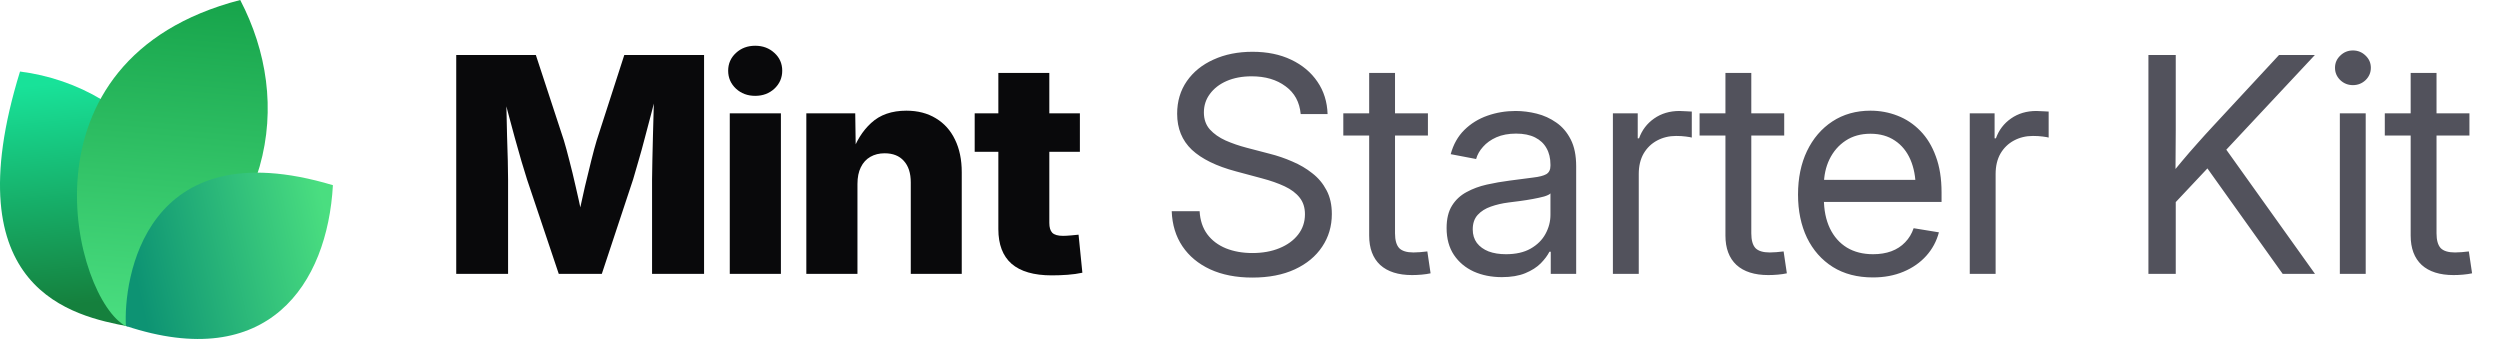
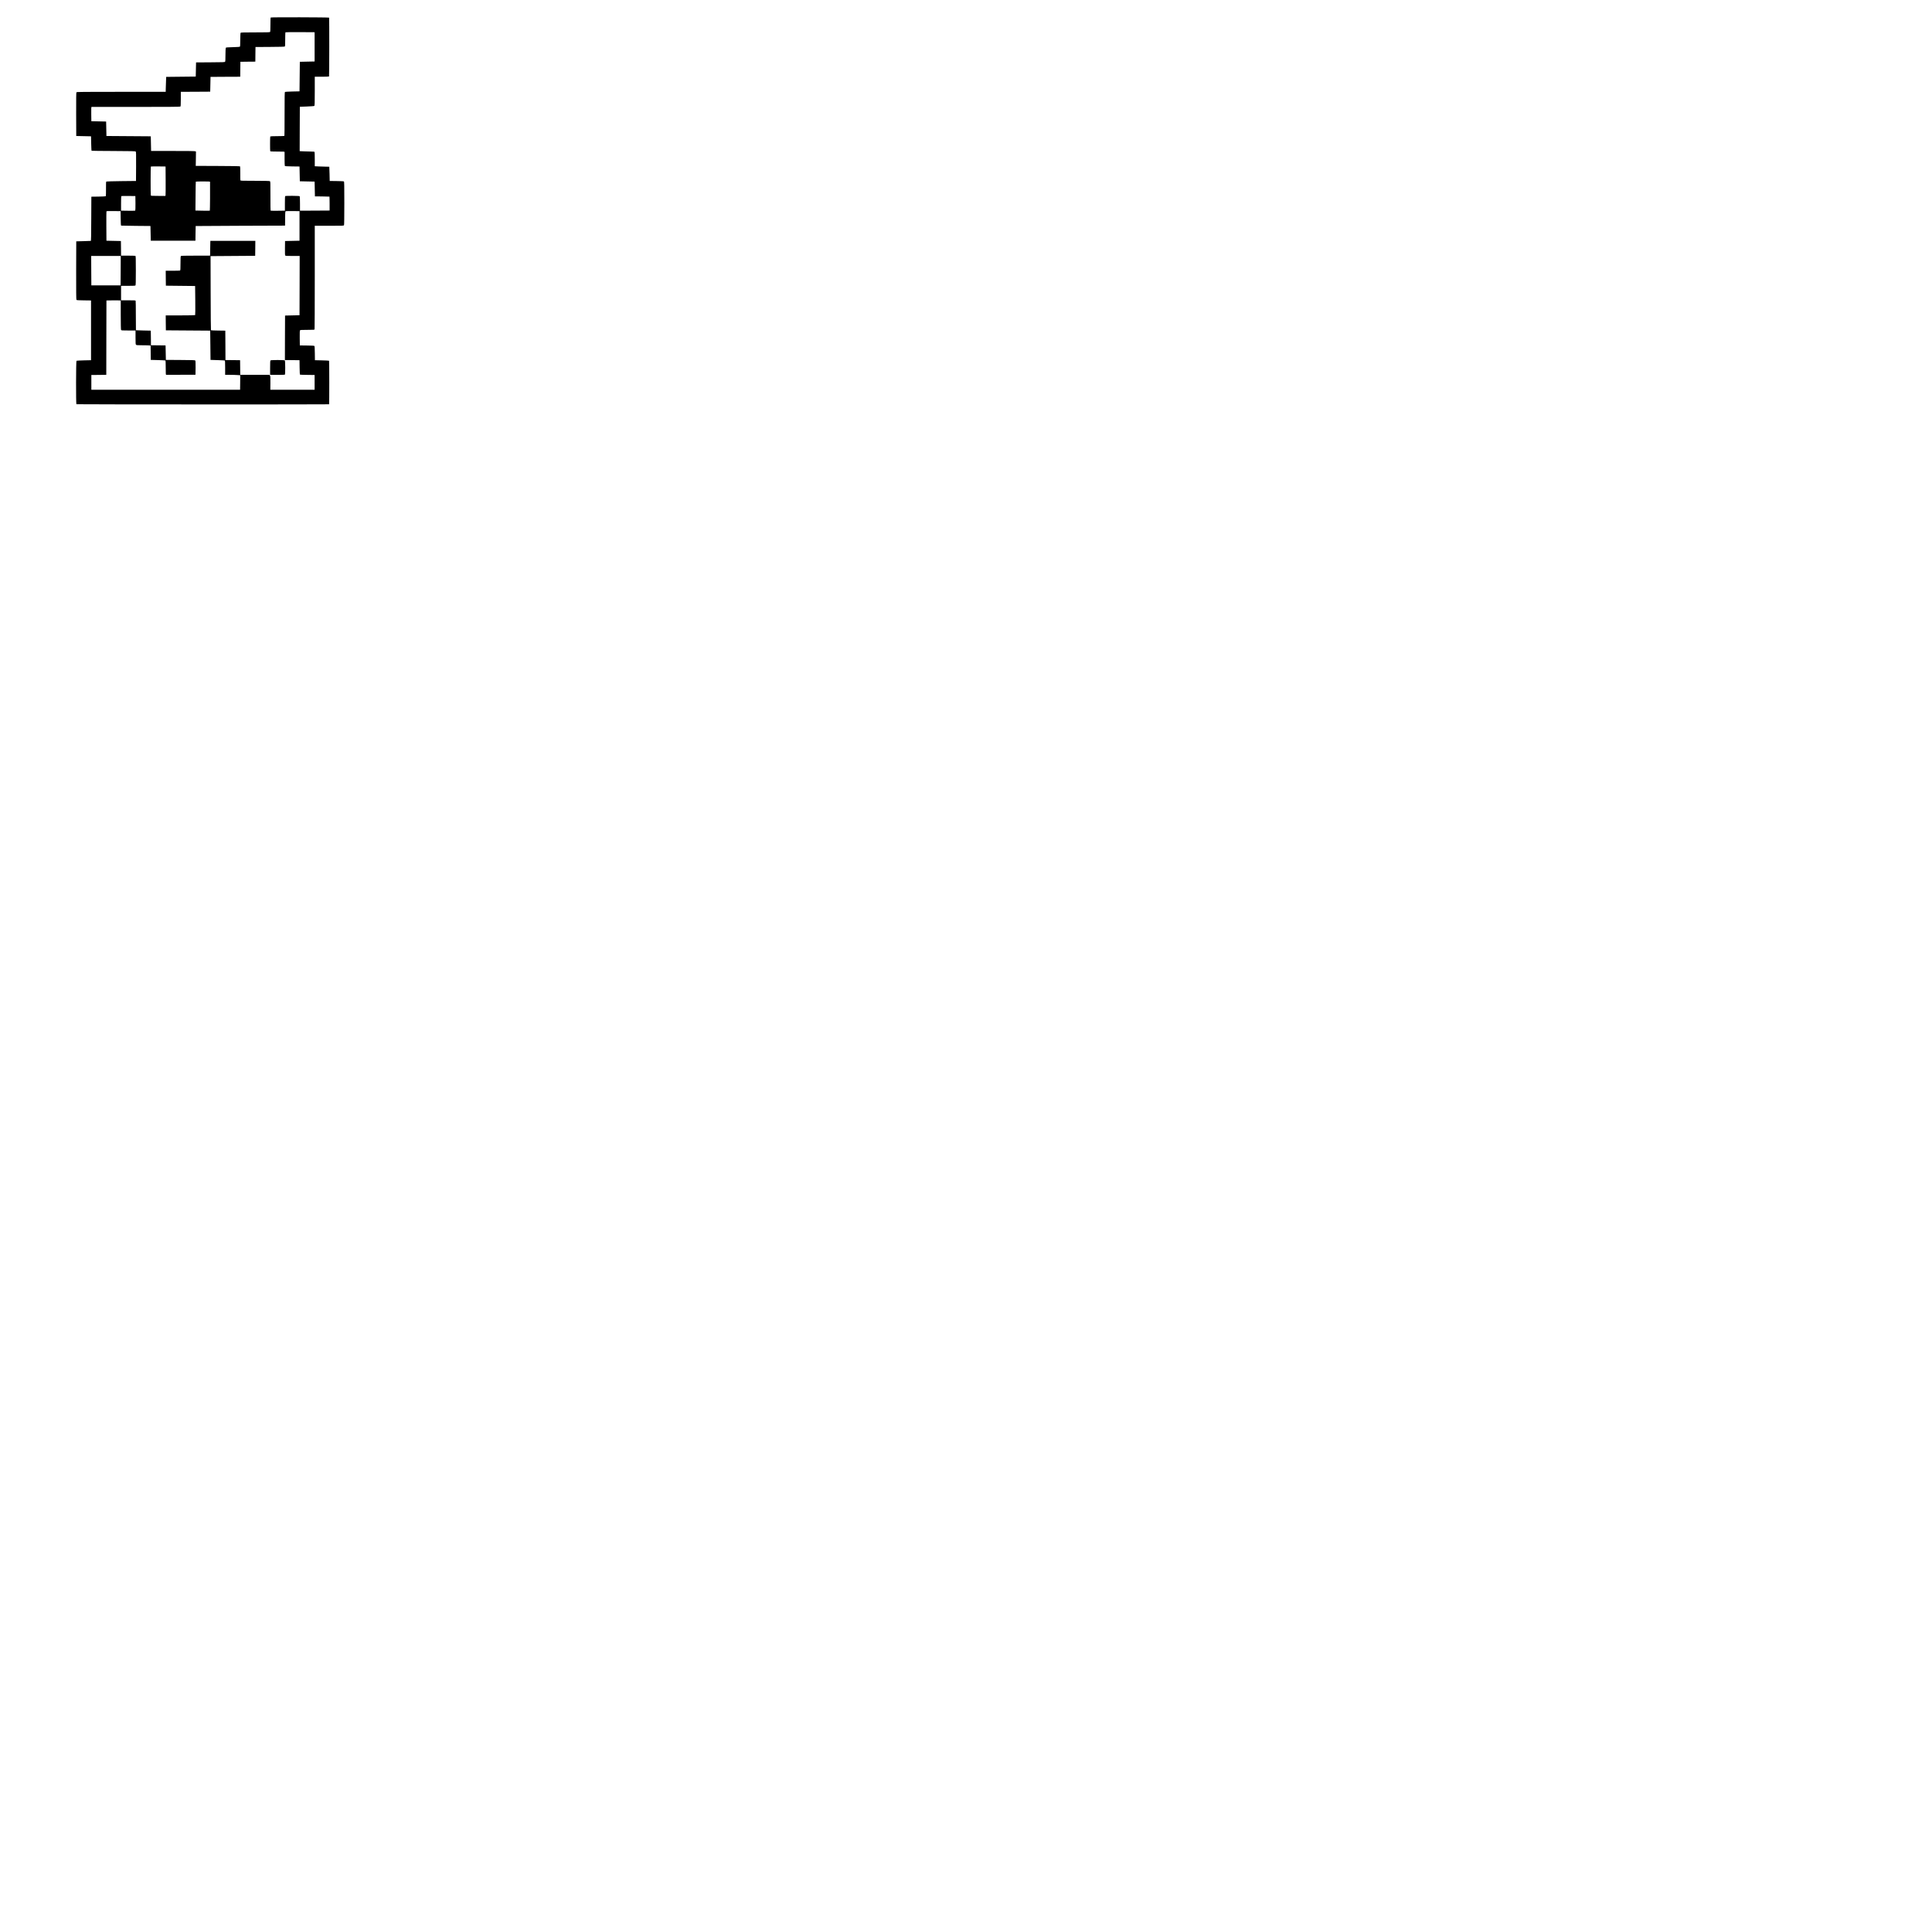
- <svg xmlns="http://www.w3.org/2000/svg" width="177" height="24" viewBox="0 0 177 24" fill="none">
-   <path d="M9.061 23.108C5.268 22.377 -3.391 20.627 1.417 5.064C9.634 6.099 16.973 14.064 9.061 23.108Z" fill="url(#paint0_linear_17557_2020)" />
-   <path d="M8.919 23.094C5.276 21.222 0.784 4.209 17.007 0C20.757 7.193 19.621 16.545 8.919 23.094Z" fill="url(#paint1_linear_17557_2020)" />
-   <path d="M8.914 23.079C8.735 19.882 10.159 9.085 23.57 13.111C23.181 20.123 18.984 26.418 8.914 23.079Z" fill="url(#paint2_linear_17557_2020)" />
-   <path d="M32.301 19.392V3.894H37.938L39.925 9.948C40.036 10.315 40.164 10.787 40.31 11.362C40.462 11.938 40.611 12.552 40.757 13.204C40.91 13.855 41.048 14.483 41.173 15.086C41.305 15.682 41.412 16.192 41.495 16.615H40.695C40.771 16.192 40.871 15.682 40.996 15.086C41.128 14.49 41.267 13.866 41.412 13.214C41.565 12.562 41.714 11.948 41.86 11.373C42.005 10.79 42.133 10.315 42.244 9.948L44.2 3.894H49.848V19.392H46.166V12.704C46.166 12.357 46.173 11.917 46.187 11.383C46.2 10.849 46.214 10.27 46.228 9.646C46.249 9.022 46.266 8.391 46.28 7.753C46.301 7.115 46.311 6.519 46.311 5.964H46.623C46.485 6.561 46.332 7.181 46.166 7.826C45.999 8.471 45.833 9.102 45.666 9.719C45.507 10.336 45.351 10.901 45.198 11.414C45.053 11.928 44.928 12.357 44.824 12.704L42.608 19.392H39.561L37.314 12.704C37.203 12.357 37.072 11.928 36.919 11.414C36.773 10.901 36.614 10.34 36.441 9.729C36.274 9.112 36.104 8.481 35.931 7.836C35.764 7.192 35.608 6.567 35.463 5.964H35.827C35.834 6.512 35.844 7.105 35.858 7.743C35.872 8.374 35.886 9.005 35.9 9.636C35.92 10.26 35.938 10.839 35.952 11.373C35.965 11.907 35.972 12.351 35.972 12.704V19.392H32.301ZM51.668 19.392V8.024H55.288V19.392H51.668ZM53.468 6.786C52.927 6.786 52.473 6.616 52.105 6.276C51.738 5.93 51.554 5.507 51.554 5.007C51.554 4.508 51.738 4.088 52.105 3.749C52.473 3.409 52.927 3.239 53.468 3.239C54.009 3.239 54.463 3.409 54.83 3.749C55.198 4.082 55.382 4.501 55.382 5.007C55.382 5.507 55.198 5.93 54.83 6.276C54.463 6.616 54.009 6.786 53.468 6.786ZM60.708 13.027V19.392H57.088V8.024H60.551L60.593 10.967H60.281C60.593 10.024 61.061 9.268 61.685 8.7C62.309 8.124 63.138 7.836 64.171 7.836C64.975 7.836 65.672 8.017 66.262 8.377C66.851 8.731 67.302 9.234 67.614 9.885C67.933 10.537 68.092 11.307 68.092 12.194V19.392H64.483V12.912C64.483 12.26 64.32 11.754 63.994 11.394C63.675 11.033 63.221 10.853 62.632 10.853C62.25 10.853 61.914 10.936 61.623 11.102C61.332 11.269 61.106 11.515 60.947 11.841C60.787 12.16 60.708 12.555 60.708 13.027ZM76.456 8.024V10.749H69.008V8.024H76.456ZM70.683 5.163H74.292V15.783C74.292 16.102 74.361 16.334 74.5 16.48C74.646 16.625 74.899 16.698 75.259 16.698C75.405 16.698 75.596 16.688 75.831 16.667C76.074 16.646 76.251 16.629 76.362 16.615L76.632 19.309C76.313 19.378 75.963 19.427 75.582 19.455C75.207 19.482 74.836 19.496 74.469 19.496C73.2 19.496 72.25 19.222 71.619 18.674C70.995 18.127 70.683 17.308 70.683 16.22V5.163Z" fill="#09090B" />
-   <path d="M88.667 19.652C87.523 19.652 86.528 19.458 85.682 19.07C84.843 18.681 84.188 18.137 83.716 17.437C83.245 16.736 82.992 15.908 82.957 14.951H84.933C84.968 15.596 85.148 16.14 85.474 16.584C85.8 17.021 86.24 17.354 86.795 17.582C87.35 17.804 87.974 17.915 88.667 17.915C89.388 17.915 90.026 17.801 90.581 17.572C91.143 17.343 91.583 17.024 91.902 16.615C92.228 16.199 92.391 15.717 92.391 15.169C92.391 14.698 92.266 14.306 92.017 13.994C91.767 13.675 91.413 13.408 90.956 13.193C90.498 12.978 89.954 12.787 89.323 12.621L87.502 12.132C86.123 11.765 85.082 11.255 84.382 10.603C83.689 9.944 83.342 9.095 83.342 8.055C83.342 7.174 83.571 6.404 84.028 5.746C84.486 5.087 85.117 4.577 85.921 4.217C86.726 3.849 87.645 3.666 88.678 3.666C89.718 3.666 90.63 3.853 91.413 4.227C92.204 4.602 92.824 5.122 93.275 5.787C93.726 6.446 93.965 7.209 93.993 8.076H92.089C92.013 7.23 91.656 6.574 91.018 6.11C90.387 5.638 89.586 5.403 88.615 5.403C87.95 5.403 87.36 5.513 86.847 5.735C86.341 5.957 85.946 6.262 85.661 6.651C85.377 7.032 85.235 7.469 85.235 7.961C85.235 8.447 85.377 8.849 85.661 9.168C85.946 9.48 86.317 9.74 86.774 9.948C87.232 10.149 87.724 10.319 88.251 10.457L89.884 10.884C90.439 11.023 90.977 11.206 91.496 11.435C92.023 11.657 92.495 11.934 92.911 12.267C93.334 12.593 93.67 12.995 93.92 13.474C94.17 13.945 94.294 14.504 94.294 15.149C94.294 16.015 94.066 16.788 93.608 17.468C93.157 18.148 92.512 18.681 91.673 19.07C90.834 19.458 89.832 19.652 88.667 19.652ZM101.097 8.024V9.594H95.106V8.024H101.097ZM96.937 5.163H98.767V16.521C98.767 17 98.865 17.347 99.059 17.562C99.26 17.77 99.6 17.874 100.078 17.874C100.21 17.874 100.366 17.867 100.546 17.853C100.733 17.832 100.903 17.815 101.056 17.801L101.285 19.351C101.097 19.392 100.886 19.423 100.65 19.444C100.414 19.465 100.189 19.475 99.974 19.475C98.996 19.475 98.244 19.236 97.717 18.758C97.197 18.272 96.937 17.579 96.937 16.677V5.163ZM106.33 19.621C105.595 19.621 104.932 19.489 104.343 19.226C103.754 18.955 103.285 18.564 102.939 18.05C102.592 17.53 102.419 16.896 102.419 16.147C102.419 15.495 102.547 14.965 102.804 14.556C103.06 14.146 103.403 13.828 103.833 13.599C104.263 13.363 104.742 13.186 105.269 13.068C105.796 12.95 106.333 12.857 106.881 12.787C107.574 12.69 108.132 12.617 108.555 12.569C108.978 12.52 109.287 12.441 109.481 12.33C109.675 12.212 109.772 12.014 109.772 11.737V11.654C109.772 11.203 109.679 10.815 109.492 10.489C109.311 10.163 109.041 9.91 108.68 9.729C108.32 9.549 107.872 9.459 107.338 9.459C106.805 9.459 106.34 9.546 105.945 9.719C105.556 9.892 105.241 10.118 104.998 10.395C104.755 10.665 104.593 10.953 104.509 11.258L102.71 10.915C102.897 10.222 103.22 9.65 103.677 9.199C104.135 8.748 104.679 8.412 105.31 8.19C105.941 7.968 106.607 7.857 107.307 7.857C107.8 7.857 108.295 7.92 108.795 8.044C109.301 8.169 109.765 8.381 110.188 8.679C110.611 8.97 110.951 9.369 111.208 9.875C111.464 10.374 111.593 11.005 111.593 11.768V19.392H109.793V17.822H109.7C109.568 18.085 109.363 18.359 109.086 18.643C108.809 18.921 108.444 19.153 107.994 19.34C107.543 19.527 106.988 19.621 106.33 19.621ZM106.621 17.998C107.321 17.998 107.904 17.867 108.368 17.603C108.84 17.333 109.19 16.986 109.419 16.563C109.654 16.133 109.772 15.682 109.772 15.211V13.692C109.703 13.769 109.554 13.841 109.325 13.911C109.096 13.973 108.829 14.032 108.524 14.088C108.226 14.143 107.921 14.192 107.609 14.233C107.304 14.275 107.033 14.309 106.798 14.337C106.354 14.393 105.938 14.49 105.549 14.628C105.168 14.76 104.86 14.954 104.624 15.211C104.388 15.467 104.27 15.811 104.27 16.241C104.27 16.615 104.367 16.934 104.561 17.198C104.762 17.461 105.04 17.662 105.393 17.801C105.747 17.933 106.156 17.998 106.621 17.998ZM114.193 19.392V8.024H115.951V9.792H116.045C116.253 9.209 116.61 8.741 117.116 8.388C117.622 8.034 118.219 7.857 118.905 7.857C119.058 7.857 119.217 7.864 119.384 7.878C119.55 7.885 119.682 7.892 119.779 7.899V9.74C119.716 9.719 119.578 9.695 119.363 9.667C119.155 9.639 118.922 9.625 118.666 9.625C118.174 9.625 117.726 9.733 117.324 9.948C116.922 10.163 116.603 10.471 116.367 10.874C116.138 11.276 116.024 11.758 116.024 12.319V19.392H114.193ZM126.322 8.024V9.594H120.33V8.024H126.322ZM122.161 5.163H123.992V16.521C123.992 17 124.089 17.347 124.283 17.562C124.484 17.77 124.824 17.874 125.302 17.874C125.434 17.874 125.59 17.867 125.77 17.853C125.958 17.832 126.127 17.815 126.28 17.801L126.509 19.351C126.322 19.392 126.11 19.423 125.874 19.444C125.639 19.465 125.413 19.475 125.198 19.475C124.221 19.475 123.468 19.236 122.941 18.758C122.421 18.272 122.161 17.579 122.161 16.677V5.163ZM132.604 19.642C131.502 19.642 130.555 19.396 129.765 18.903C128.974 18.404 128.364 17.714 127.934 16.834C127.511 15.946 127.3 14.927 127.3 13.775C127.3 12.611 127.511 11.584 127.934 10.697C128.364 9.802 128.964 9.102 129.734 8.596C130.51 8.089 131.408 7.836 132.428 7.836C133.1 7.836 133.738 7.954 134.341 8.19C134.952 8.426 135.489 8.783 135.954 9.261C136.425 9.74 136.793 10.343 137.056 11.071C137.327 11.792 137.462 12.645 137.462 13.63V14.296H128.433V12.735H136.463L135.631 13.297C135.631 12.541 135.506 11.876 135.257 11.3C135.007 10.725 134.643 10.277 134.165 9.958C133.686 9.632 133.107 9.469 132.428 9.469C131.748 9.469 131.162 9.632 130.67 9.958C130.177 10.284 129.796 10.725 129.526 11.279C129.262 11.827 129.13 12.441 129.13 13.12V14.046C129.13 14.864 129.273 15.572 129.557 16.168C129.841 16.757 130.243 17.211 130.763 17.53C131.283 17.842 131.901 17.998 132.615 17.998C133.093 17.998 133.523 17.929 133.905 17.79C134.293 17.645 134.619 17.433 134.882 17.156C135.153 16.879 135.354 16.546 135.486 16.157L137.275 16.449C137.108 17.08 136.81 17.634 136.38 18.113C135.95 18.591 135.413 18.966 134.768 19.236C134.123 19.507 133.402 19.642 132.604 19.642ZM139.459 19.392V8.024H141.217V9.792H141.311C141.519 9.209 141.876 8.741 142.382 8.388C142.888 8.034 143.485 7.857 144.171 7.857C144.324 7.857 144.483 7.864 144.649 7.878C144.816 7.885 144.948 7.892 145.045 7.899V9.74C144.982 9.719 144.844 9.695 144.629 9.667C144.421 9.639 144.188 9.625 143.932 9.625C143.439 9.625 142.992 9.733 142.59 9.948C142.188 10.163 141.869 10.471 141.633 10.874C141.404 11.276 141.29 11.758 141.29 12.319V19.392H139.459ZM153.429 14.961V12.715C153.783 12.257 154.136 11.82 154.49 11.404C154.844 10.981 155.204 10.565 155.572 10.156C155.939 9.74 156.314 9.327 156.695 8.918L161.355 3.894H163.893L157.277 10.967H157.184L153.429 14.961ZM152.108 19.392V3.894H154.043V9.241L154.022 12.559L154.043 13.505V19.392H152.108ZM161.615 19.392L155.967 11.477L157.173 9.969L163.903 19.392H161.615ZM165.661 19.392V8.024H167.492V19.392H165.661ZM166.587 6.027C166.24 6.027 165.942 5.909 165.692 5.673C165.443 5.43 165.318 5.139 165.318 4.799C165.318 4.459 165.443 4.172 165.692 3.936C165.942 3.693 166.24 3.572 166.587 3.572C166.934 3.572 167.232 3.693 167.482 3.936C167.731 4.172 167.856 4.459 167.856 4.799C167.856 5.139 167.731 5.43 167.482 5.673C167.232 5.909 166.934 6.027 166.587 6.027ZM174.836 8.024V9.594H168.844V8.024H174.836ZM170.675 5.163H172.506V16.521C172.506 17 172.603 17.347 172.797 17.562C172.998 17.77 173.338 17.874 173.816 17.874C173.948 17.874 174.104 17.867 174.284 17.853C174.472 17.832 174.641 17.815 174.794 17.801L175.023 19.351C174.836 19.392 174.624 19.423 174.388 19.444C174.153 19.465 173.927 19.475 173.712 19.475C172.735 19.475 171.982 19.236 171.455 18.758C170.935 18.272 170.675 17.579 170.675 16.677V5.163Z" fill="#52525C" />
-   <defs>
-     <linearGradient id="paint0_linear_17557_2020" x1="3.776" y1="5.916" x2="5.232" y2="21.559" gradientUnits="userSpaceOnUse">
-       <stop stop-color="#18E299" />
-       <stop offset="1" stop-color="#15803D" />
-     </linearGradient>
-     <linearGradient id="paint1_linear_17557_2020" x1="12.171" y1="-0.718" x2="10.19" y2="22.983" gradientUnits="userSpaceOnUse">
-       <stop stop-color="#16A34A" />
-       <stop offset="1" stop-color="#4ADE80" />
-     </linearGradient>
-     <linearGradient id="paint2_linear_17557_2020" x1="23.133" y1="15.353" x2="9.338" y2="18.52" gradientUnits="userSpaceOnUse">
-       <stop stop-color="#4ADE80" />
-       <stop offset="1" stop-color="#0D9373" />
-     </linearGradient>
-   </defs>
+ <svg xmlns="http://www.w3.org/2000/svg" width="8192" height="8192" version="1.0" viewBox="0 0 6144 6144">
+   <path d="M860.7 55.7c-.4.3-.7 10.6-.7 22.8 0 15.8-.3 22.4-1.2 23.3s-12.7 1.2-46.9 1.2c-35.3 0-45.9.3-46.7 1.2-.6.8-1 9.5-1.1 22.2 0 13.7-.4 21.3-1.1 22s-9.1 1.3-22.6 1.6c-17.6.4-21.6.8-22.4 2-.5.8-1 10.8-1 22.1 0 14.8-.3 21-1.2 22.2-1.2 1.5-5.4 1.7-46.8 1.9l-45.5.3-.5 22.5-.5 22.5-47 .5-47 .5-.6 15.5c-.4 8.5-.7 19.2-.8 23.7l-.1 8.3H385.6c-118 0-141.5.2-142.5 1.4-.8.9-1 20.2-.9 70.2l.3 68.9 23.5.5 23.5.5.5 22.7c.3 12.4.8 22.9 1.1 23.2s31.6.7 69.6.8c56.9.3 69.3.5 70.7 1.7 1.5 1.2 1.6 5.5 1.4 47.5l-.3 46.1-46.5.5c-25.6.3-47.1.9-47.8 1.3-1 .7-1.3 5.7-1.1 23.4.1 12.6-.2 22.8-.7 23.3s-11.1 1.1-23.4 1.2l-22.5.3-.3 70.2c-.2 55.2-.5 70.3-1.5 70.4-.6.1-11.3.4-23.7.8l-22.5.6-.3 92.4c-.1 66.7.1 92.8.9 93.7.9 1.1 6.3 1.4 23.8 1.6l22.6.3v190l-22.5.5c-12.4.3-23.1.9-23.7 1.3-1.7 1.1-1.9 137.2-.3 138.2 1.1.7 802.9.9 803.6.2s.7-137.8-.1-138.5c-.4-.4-10.6-.9-22.8-1.2l-22.2-.5-.3-22.1c-.2-16.8-.6-22.5-1.5-23.3-.9-.7-9.5-1.2-23.8-1.3l-22.4-.3-.3-23.4c-.2-16.4.1-23.8.9-24.7.9-1.1 5.7-1.4 23.4-1.4 19.4 0 22.4-.2 22.9-1.6.3-.9.6-75.3.6-165.5V718h46c44.4 0 46-.1 47-1.9.6-1.3 1-25 1-69.9 0-55.3-.2-68.2-1.3-69.1-.9-.7-9.2-1.2-23.3-1.3l-21.9-.3-.5-22.5c-.3-12.4-.7-22.6-.8-22.8-.1-.1-5.1-.2-11-.2-6 0-16.4-.3-23-.7l-12.2-.6v-21.8c0-11.9-.3-22.4-.6-23.3-.5-1.3-2.4-1.6-10.3-1.6-5.4 0-15.9-.3-23.4-.7l-13.7-.6.2-70.6.3-70.6 22.5-.8c13.1-.5 23-1.3 23.7-1.9 1-.8 1.3-10.9 1.3-46.9V244h22.4c12.4 0 22.7-.4 23-.8.8-1.3 1-185.8.2-187.1-.8-1.2-184.7-1.7-185.9-.4m139.8 93.3v46.5l-23.5.5-23.5.5-.5 47-.5 47-22.5.5c-12.4.3-23.1.9-23.8 1.3-1 .7-1.2 15.3-1.2 69.8 0 38-.2 69.4-.5 70-.4.5-9.8.9-22.5.9-12.6 0-22.1.4-22.5.9-.8 1.4-.9 45.7-.1 47 .5.8 7.8 1.1 23.2 1.1 20.7 0 22.4.1 22.4 1.7.1 1 .1 11 0 22.3 0 11.3.4 21.1.8 21.7.6.9 6.9 1.3 23.7 1.5l23 .3.5 23.5.5 23.5 23.5.5 23.5.5.5 23.5.5 23.5 22.8.2c12.6.1 23.1.4 23.4.6.2.3.5 10.4.5 22.4v21.8l-47.1.3-47.1.2v-22.2c0-12.3-.4-22.9-.8-23.5-.6-1-6.5-1.3-22.8-1.5-12.1-.1-22.6.2-23.2.6-.9.5-1.2 7.2-1.2 23.6v22.9l-22.1.3c-12.2.2-22.5 0-23.1-.3-.6-.4-.9-17.6-.8-46.7.1-44.9 0-46.1-1.9-47.1-1.3-.7-17.5-1.1-47.4-1.1-42.4 0-45.5-.1-46.2-1.7-.3-1-.5-11.2-.4-22.6.1-12-.2-21.2-.7-21.7-.6-.6-29-1.1-70.9-1.2l-70-.3.4-22.7.3-22.8-2.6-1c-1.7-.6-27.3-1-71.4-.9h-68.7l-.5-23.3-.5-23.3-70.5-.5-70.5-.5-.5-23-.5-23-23.5-.5-23.5-.5-.3-22.8c-.2-17.8 0-22.7 1-22.7h141.2c102.5 0 140.2-.3 141.2-1.1 1.1-.9 1.4-5.9 1.4-24V292l46.8-.2 46.7-.3.5-23.5.5-23.5 47.2-.3 47.3-.2.2-23.8.3-23.7 23.7-.3 23.8-.2.2-23.3.3-23.2 45.9-.3c31.9-.1 46.3-.6 47.3-1.3 1-.9 1.3-5.9 1.3-22.9 0-11.9.3-22 .7-22.3.3-.4 21.4-.6 46.7-.5l46.1.3zM526.8 574c.1 24.5 0 45.5-.3 46.7l-.5 2.3h-22.9c-19.9 0-23-.2-23.5-1.6-.8-2.2-.8-90.9.1-91.8.4-.3 11-.5 23.7-.4l23.1.3zm141.2 4.2c.4 22.3-.2 91.3-.7 91.7-.5.3-10.9.4-23.3.1l-22.5-.5.4-45.5c.2-25 .5-45.8.8-46.3.2-.4 10.5-.7 22.9-.7 17.2 0 22.4.3 22.4 1.2m-237.2 68.2c.1 13.2-.2 23.2-.7 23.5s-10.8.5-23 .3l-22.1-.3v-22.8c0-12.5.3-23.1.7-23.5.4-.3 10.6-.5 22.7-.4l22.1.3zm-47 47.9c.2 17 .6 22.9 1.5 23.2.6.2 21.9.6 47.2.8l46 .4.5 23.4.5 23.4h142l.3-23.3c.1-12.7.3-23.3.5-23.4.1-.2 64.1-.5 142.2-.8l142-.5.3-22.7c.2-22.6.3-22.8 2.5-23.3 1.2-.3 11.4-.4 22.7-.3l20.5.3v94l-23 .5-23 .5-.3 22.4c-.2 15.6.1 22.8.9 23.7.9 1.1 5.7 1.4 23.5 1.4H953l-.2 94.2-.3 94.3-23 .5-23 .5-.3 70.7-.2 70.8 23.2.2 23.3.3.3 22.8c.2 16.9.6 22.9 1.5 23.2.6.2 11.3.6 23.7.7l22.5.3v47H859.7l.2-21.3c.2-18.1 0-21.7-1.4-23.8l-1.5-2.4h-93l-.2-23.3-.3-23.2-23.2-.3-23.3-.2-.2-46.8-.3-46.7-22.5-.3c-12.3-.1-22.8-.6-23.1-1-.4-.4-.9-53.6-1-118.2l-.3-117.5 71-.5 70.9-.5.3-23.8.2-23.7H669l-.2 6.2c-.1 3.5-.3 11.7-.3 18.3-.1 6.6-.2 14.4-.3 17.2l-.2 5.3h-45.8c-34.3 0-46.1.3-47 1.2s-1.2 7.5-1.2 23.4c0 19.3-.2 22.3-1.6 22.8-.9.3-11.4.6-23.5.6H527l.2 23.7.3 23.8 46.5.5 46.5.5.5 45.8c.3 28.3.1 46.2-.4 46.8-.6.5-19.4.9-47.3.9H527l.2 23.7.3 23.8 70.5.5 70.5.5.5 46.5.5 46.5 21.8.7c12.1.4 22.5.9 23.3 1.2 1.1.4 1.4 4.6 1.4 23.1v22.5h14.8c8.2 0 19 .3 24.1.7l9.1.6-.2 23.1-.3 23.1h-473v-47l21.5-.2c11.8-.1 22.5-.2 23.7-.3h2.3l.2-118.3.3-118.2 20.5-.3c11.3-.1 21.5 0 22.8.3l2.2.5v45.6c0 29.5.4 46.2 1 47.5 1 1.8 2.3 1.9 23.5 1.9H431v21.9c0 18.6.2 22.2 1.6 23.5 1.3 1.3 4.6 1.6 20.8 1.6 10.7 0 20.7.3 22.5.6l3.1.6.2 22.7.3 22.6 22.6.6c12.4.3 23.1.9 23.8 1.3.8.5 1.1 7.4 1.1 23.2 0 17.2.3 22.4 1.3 22.4 11.3.2 93.1-.1 93.3-.3s.4-10.1.4-22.1c.1-15.4-.2-22.1-1-23.2-1-1.1-8.8-1.4-47.4-1.6l-46.1-.3-.5-23-.5-23-23.2-.3-23.3-.2-.1-19.3c-.1-10.5-.2-21-.3-23.2l-.1-4-23.5-.5c-12.9-.3-23.6-.7-23.7-.8-.2-.1-.3-20.9-.3-46.1 0-25.3-.3-46.6-.6-47.5-.5-1.4-3.6-1.6-23.5-1.6H385v-46h22.3c16 0 22.6-.3 23.5-1.2s1.2-12.8 1.2-47.4c0-41.2-.2-46.3-1.6-46.8-.9-.3-11.4-.6-23.5-.6H385l-.2-23.3-.3-23.2-23-.5-23-.5-.3-46c-.1-25.3 0-46.6.3-47.3.3-1 5.5-1.2 22.7-1l22.3.3zm0 166.4-.3 46.8h-93l-.3-46.8-.2-46.7h94z" />
+   <path d="M860.2 1146.2c-.9.9-1.2 7.5-1.2 23.5v22.3h2.3c1.2 0 11.5.1 22.9.1 11.3.1 21.1-.2 21.7-.6 1.6-.9 1.5-43.7-.1-45.3-1.7-1.7-43.9-1.7-45.6 0" />
</svg>
